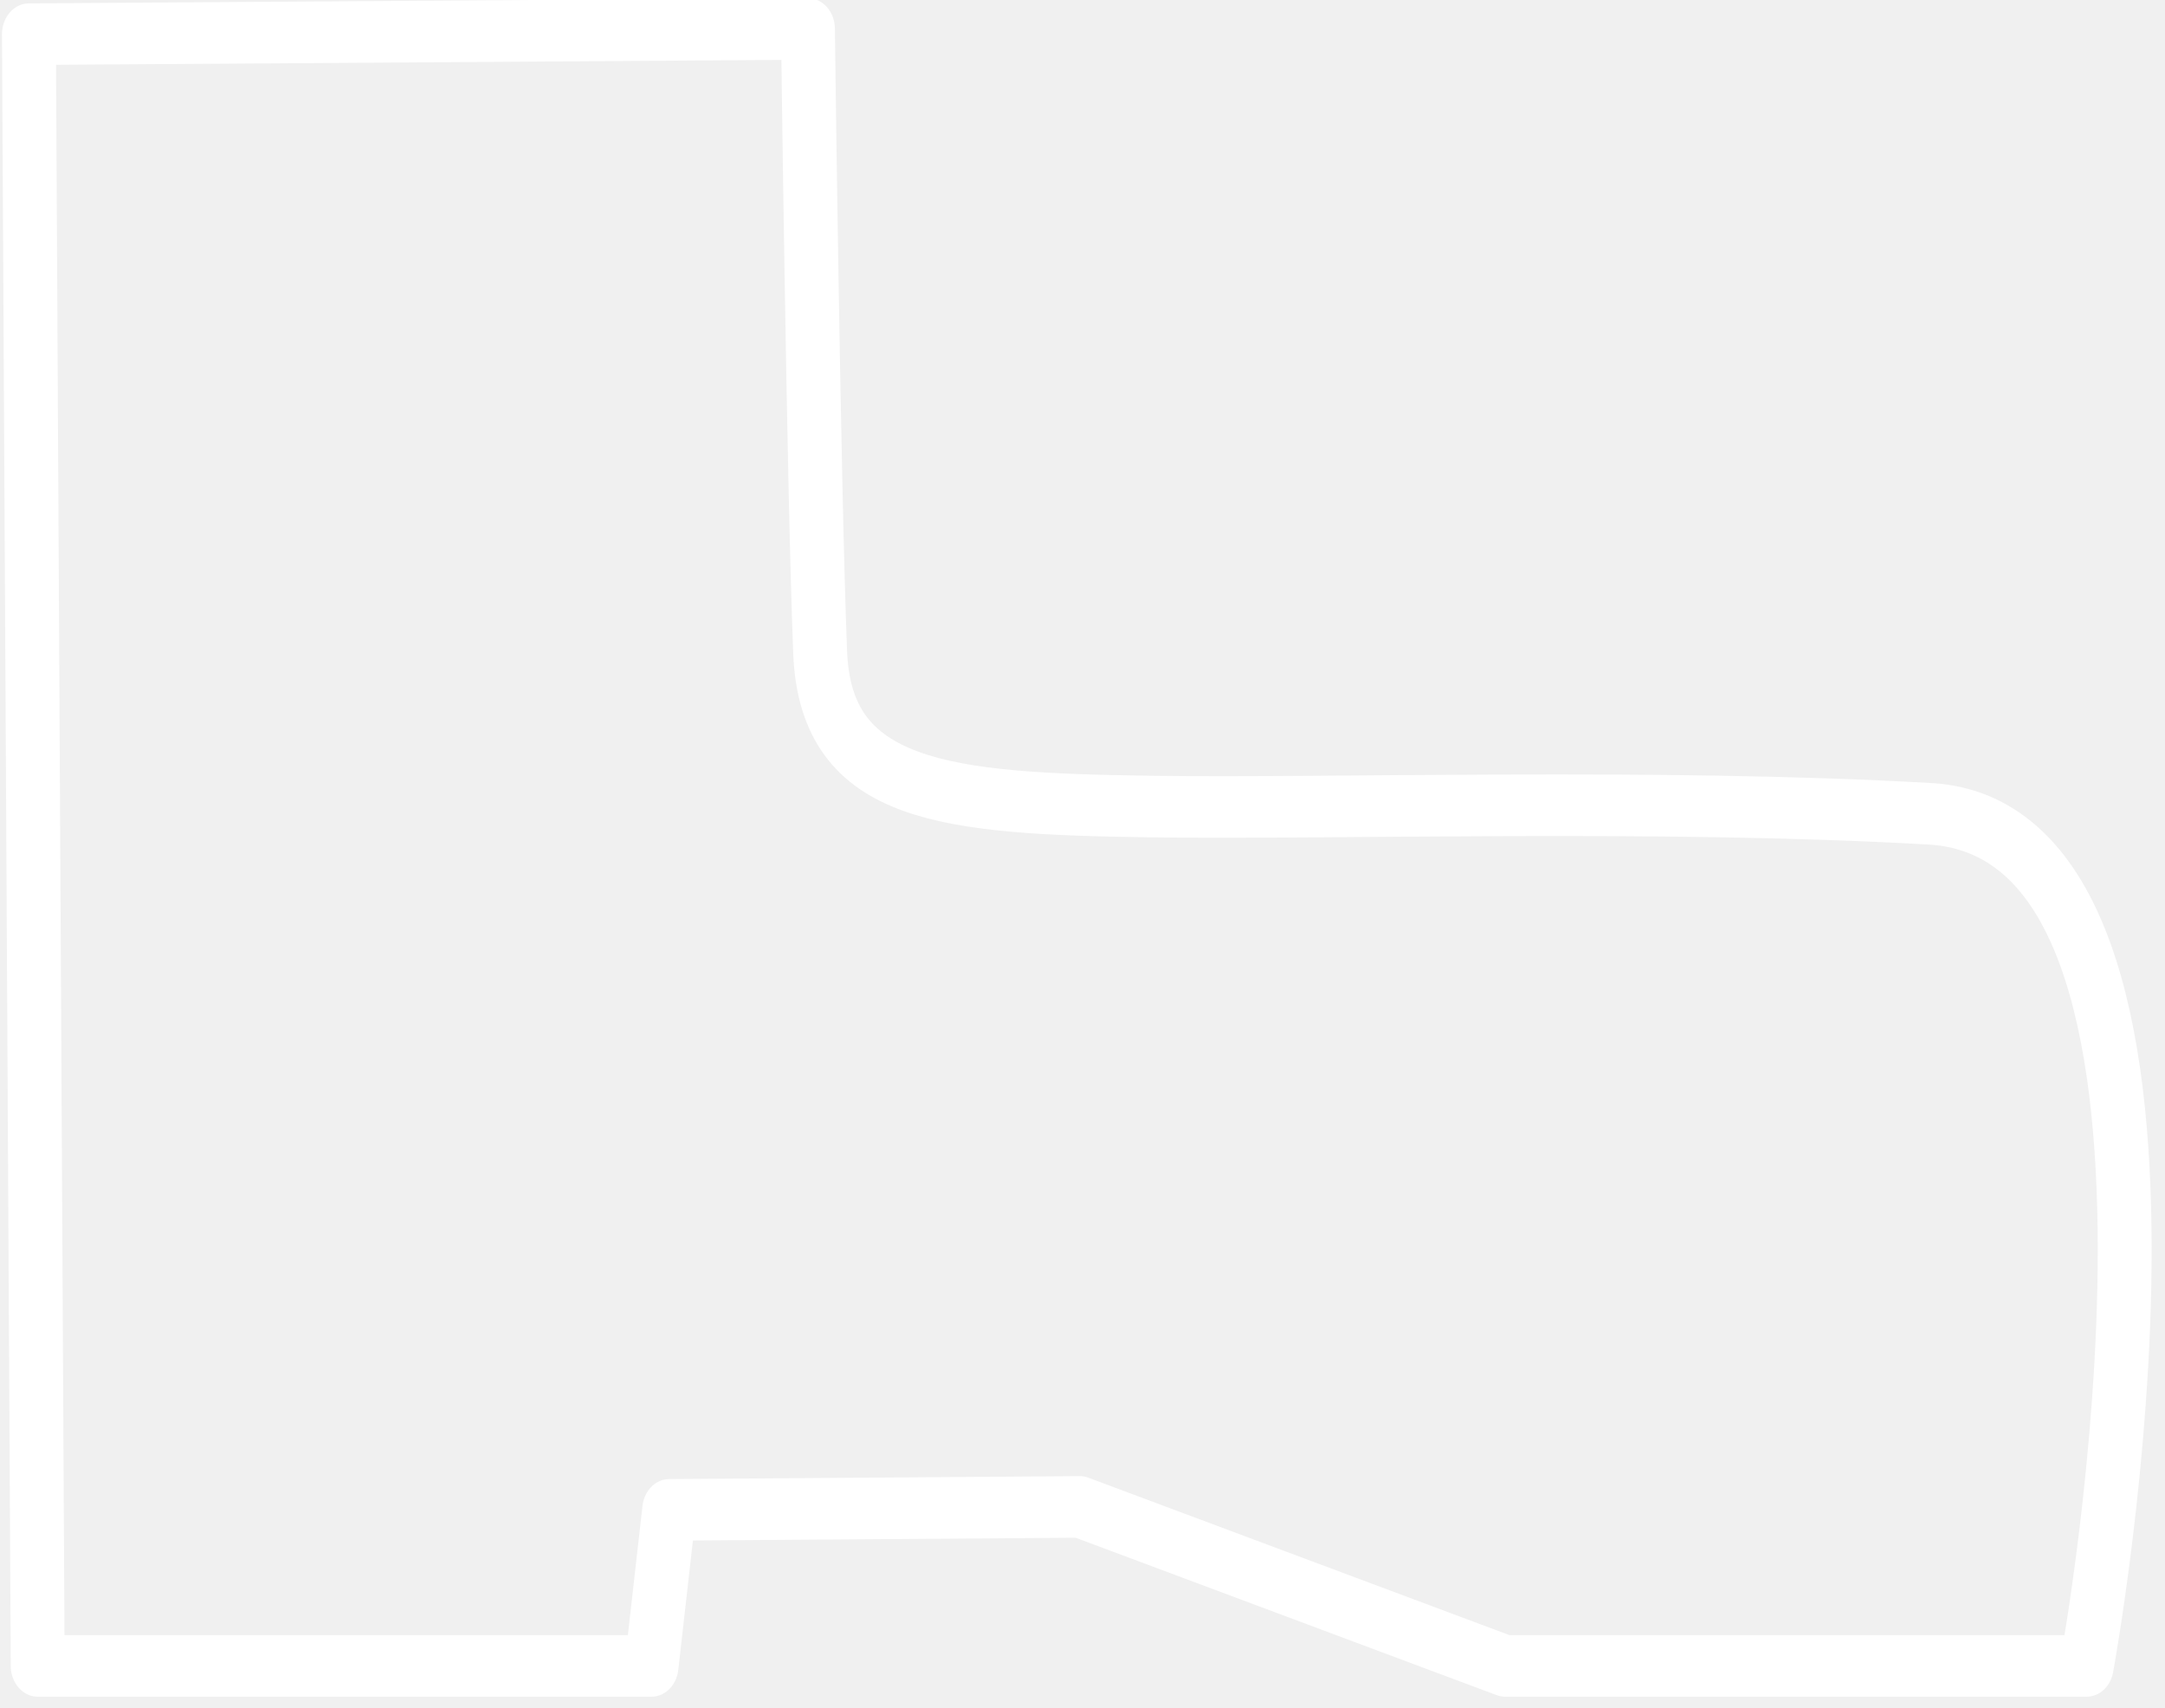
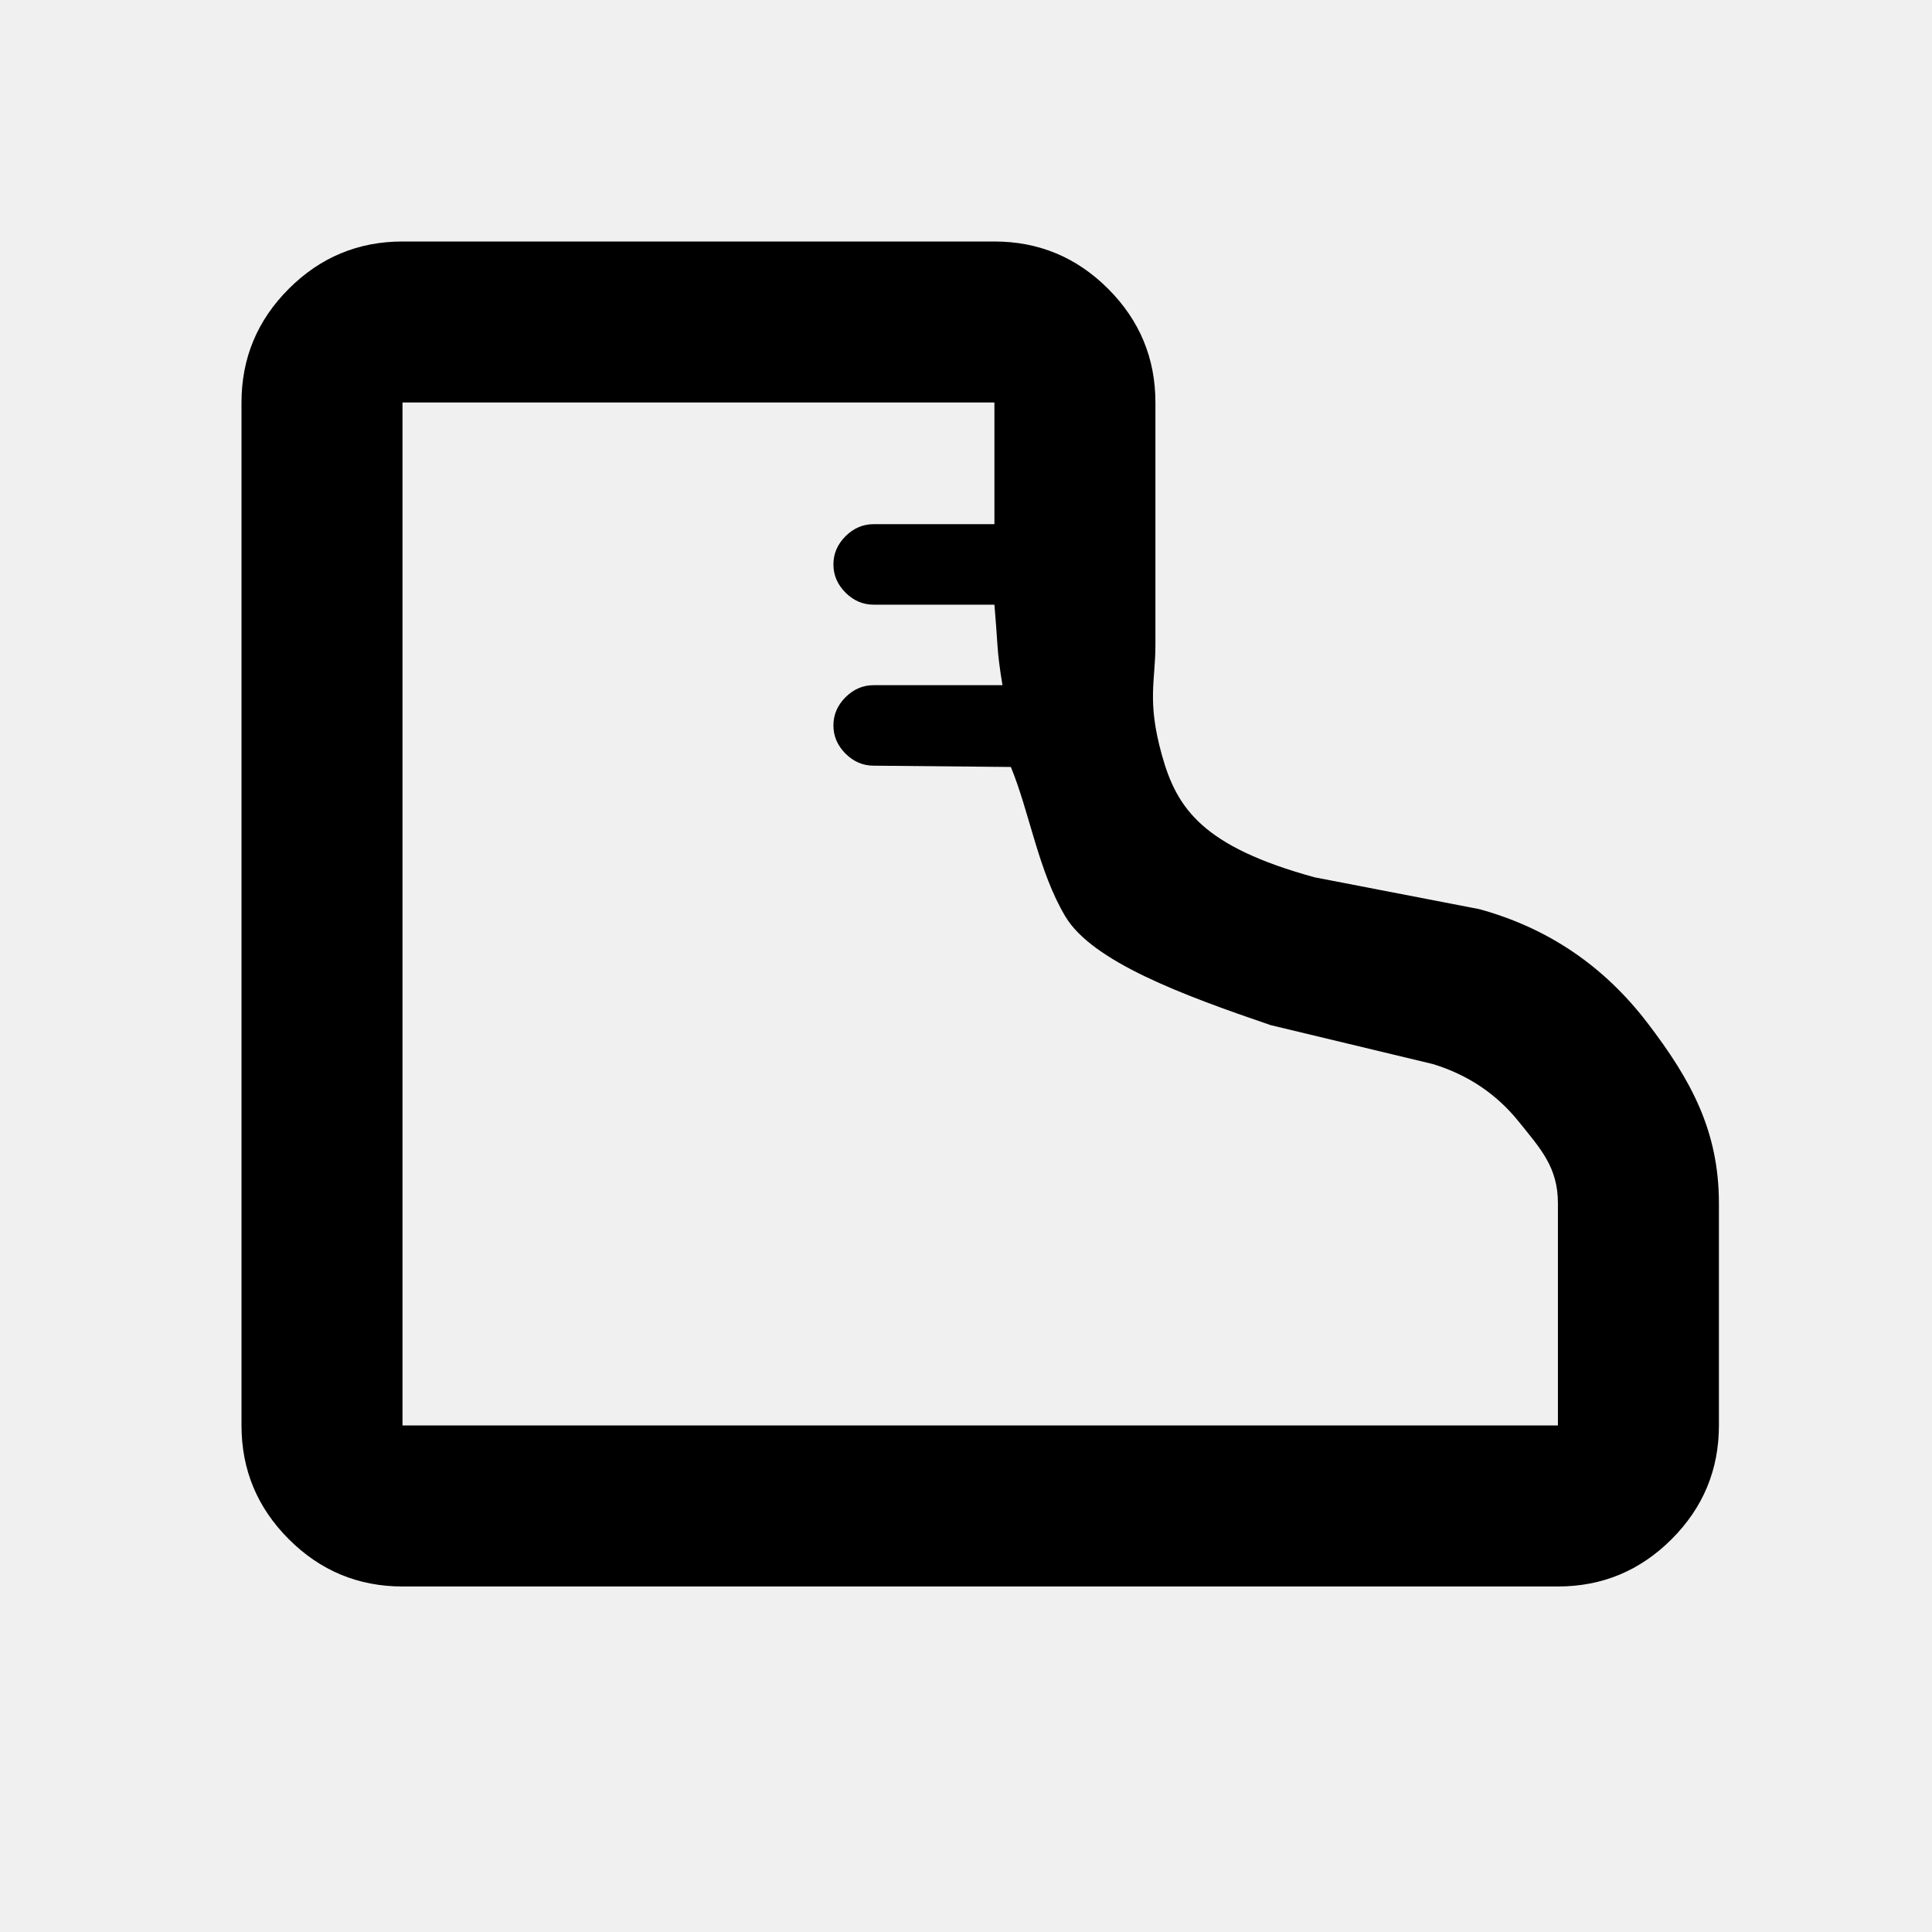
- <svg xmlns="http://www.w3.org/2000/svg" width="100%" height="100%" viewBox="0 0 156 123" version="1.1" xml:space="preserve" style="fill-rule:evenodd;clip-rule:evenodd;stroke-linecap:round;stroke-linejoin:round;stroke-miterlimit:1.5;">
-   <g transform="matrix(1,0,0,1,-3.364243,-7.993466)">
-     <g transform="matrix(0.944734,0,0,1.079414,-854.4511,-250.583)">
-       <path d="M910.203,241.834L969.619,241.484C969.619,241.484 970.045,271.844 970.55,283.094C970.971,292.482 980.067,293.192 995.751,293.385C1009.833,293.559 1034.352,292.831 1055.192,293.869C1078.86,295.047 1067.154,350.742 1067.154,350.742L1022.791,350.742L990.359,340.131L959.038,340.328L957.692,350.742L910.872,350.742L910.203,241.834Z" style="fill:none;stroke:white;stroke-width:4.11px;" />
-     </g>
-   </g>
+ <svg xmlns="http://www.w3.org/2000/svg" height="24px" viewBox="0 -960 960 960" width="24px" fill="#e3e3e3">
+   <path d="M 734.12 -171.687 L 240 -171.687 L 200 -171.687 C 178 -171.687 159.167 -179.52 143.5 -195.187 C 127.833 -210.854 120 -229.687 120 -251.687 L 120 -760 C 120 -782 127.833 -800.833 143.5 -816.5 C 159.167 -832.167 178 -840 200 -840 L 494.12 -840 C 516.12 -840 534.953 -832.167 550.62 -816.5 C 566.287 -800.833 574.12 -782 574.12 -760 L 574.12 -639.538 C 574.12 -621.538 569.852 -611.803 577.311 -584.907 C 584.77 -558.011 597.79 -539.341 653.108 -524.092 L 735.084 -508.249 C 769.084 -498.916 796.917 -480.082 818.584 -451.749 C 840.251 -423.416 854.12 -398.048 854.12 -362.048 L 854.12 -251.687 C 854.12 -229.687 846.287 -210.854 830.62 -195.187 C 814.953 -179.52 796.12 -171.687 774.12 -171.687 L 734.12 -171.687 Z M 200 -251.687 L 774.12 -251.687 L 774.12 -362.048 C 774.12 -380.048 765.584 -389.082 754.584 -402.749 C 743.584 -416.416 729.417 -425.916 712.084 -431.249 L 631.373 -450.622 C 587.638 -465.545 542.733 -482.183 529.34 -504.658 C 515.947 -527.133 511.621 -556.232 502.288 -578.899 L 434.12 -579.538 C 428.787 -579.538 424.12 -581.538 420.12 -585.538 C 416.12 -589.538 414.12 -594.205 414.12 -599.538 C 414.12 -604.871 416.12 -609.538 420.12 -613.538 C 424.12 -617.538 428.787 -619.538 434.12 -619.538 L 498.12 -619.538 C 496.787 -627.538 495.953 -634.205 495.62 -639.538 C 495.287 -644.871 494.787 -651.538 494.12 -659.538 L 434.12 -659.538 C 428.787 -659.538 424.12 -661.538 420.12 -665.538 C 416.12 -669.538 414.12 -674.205 414.12 -679.538 C 414.12 -684.871 416.12 -689.538 420.12 -693.538 C 424.12 -697.538 428.787 -699.538 434.12 -699.538 L 494.12 -699.538 L 494.12 -760 L 200 -760 L 200 -251.687 Z M 414.12 -171.687 L 654.12 -171.687 L 414.12 -171.687 Z M 200 -320 Z" style="fill: rgb(0, 0, 0);" />
</svg>
